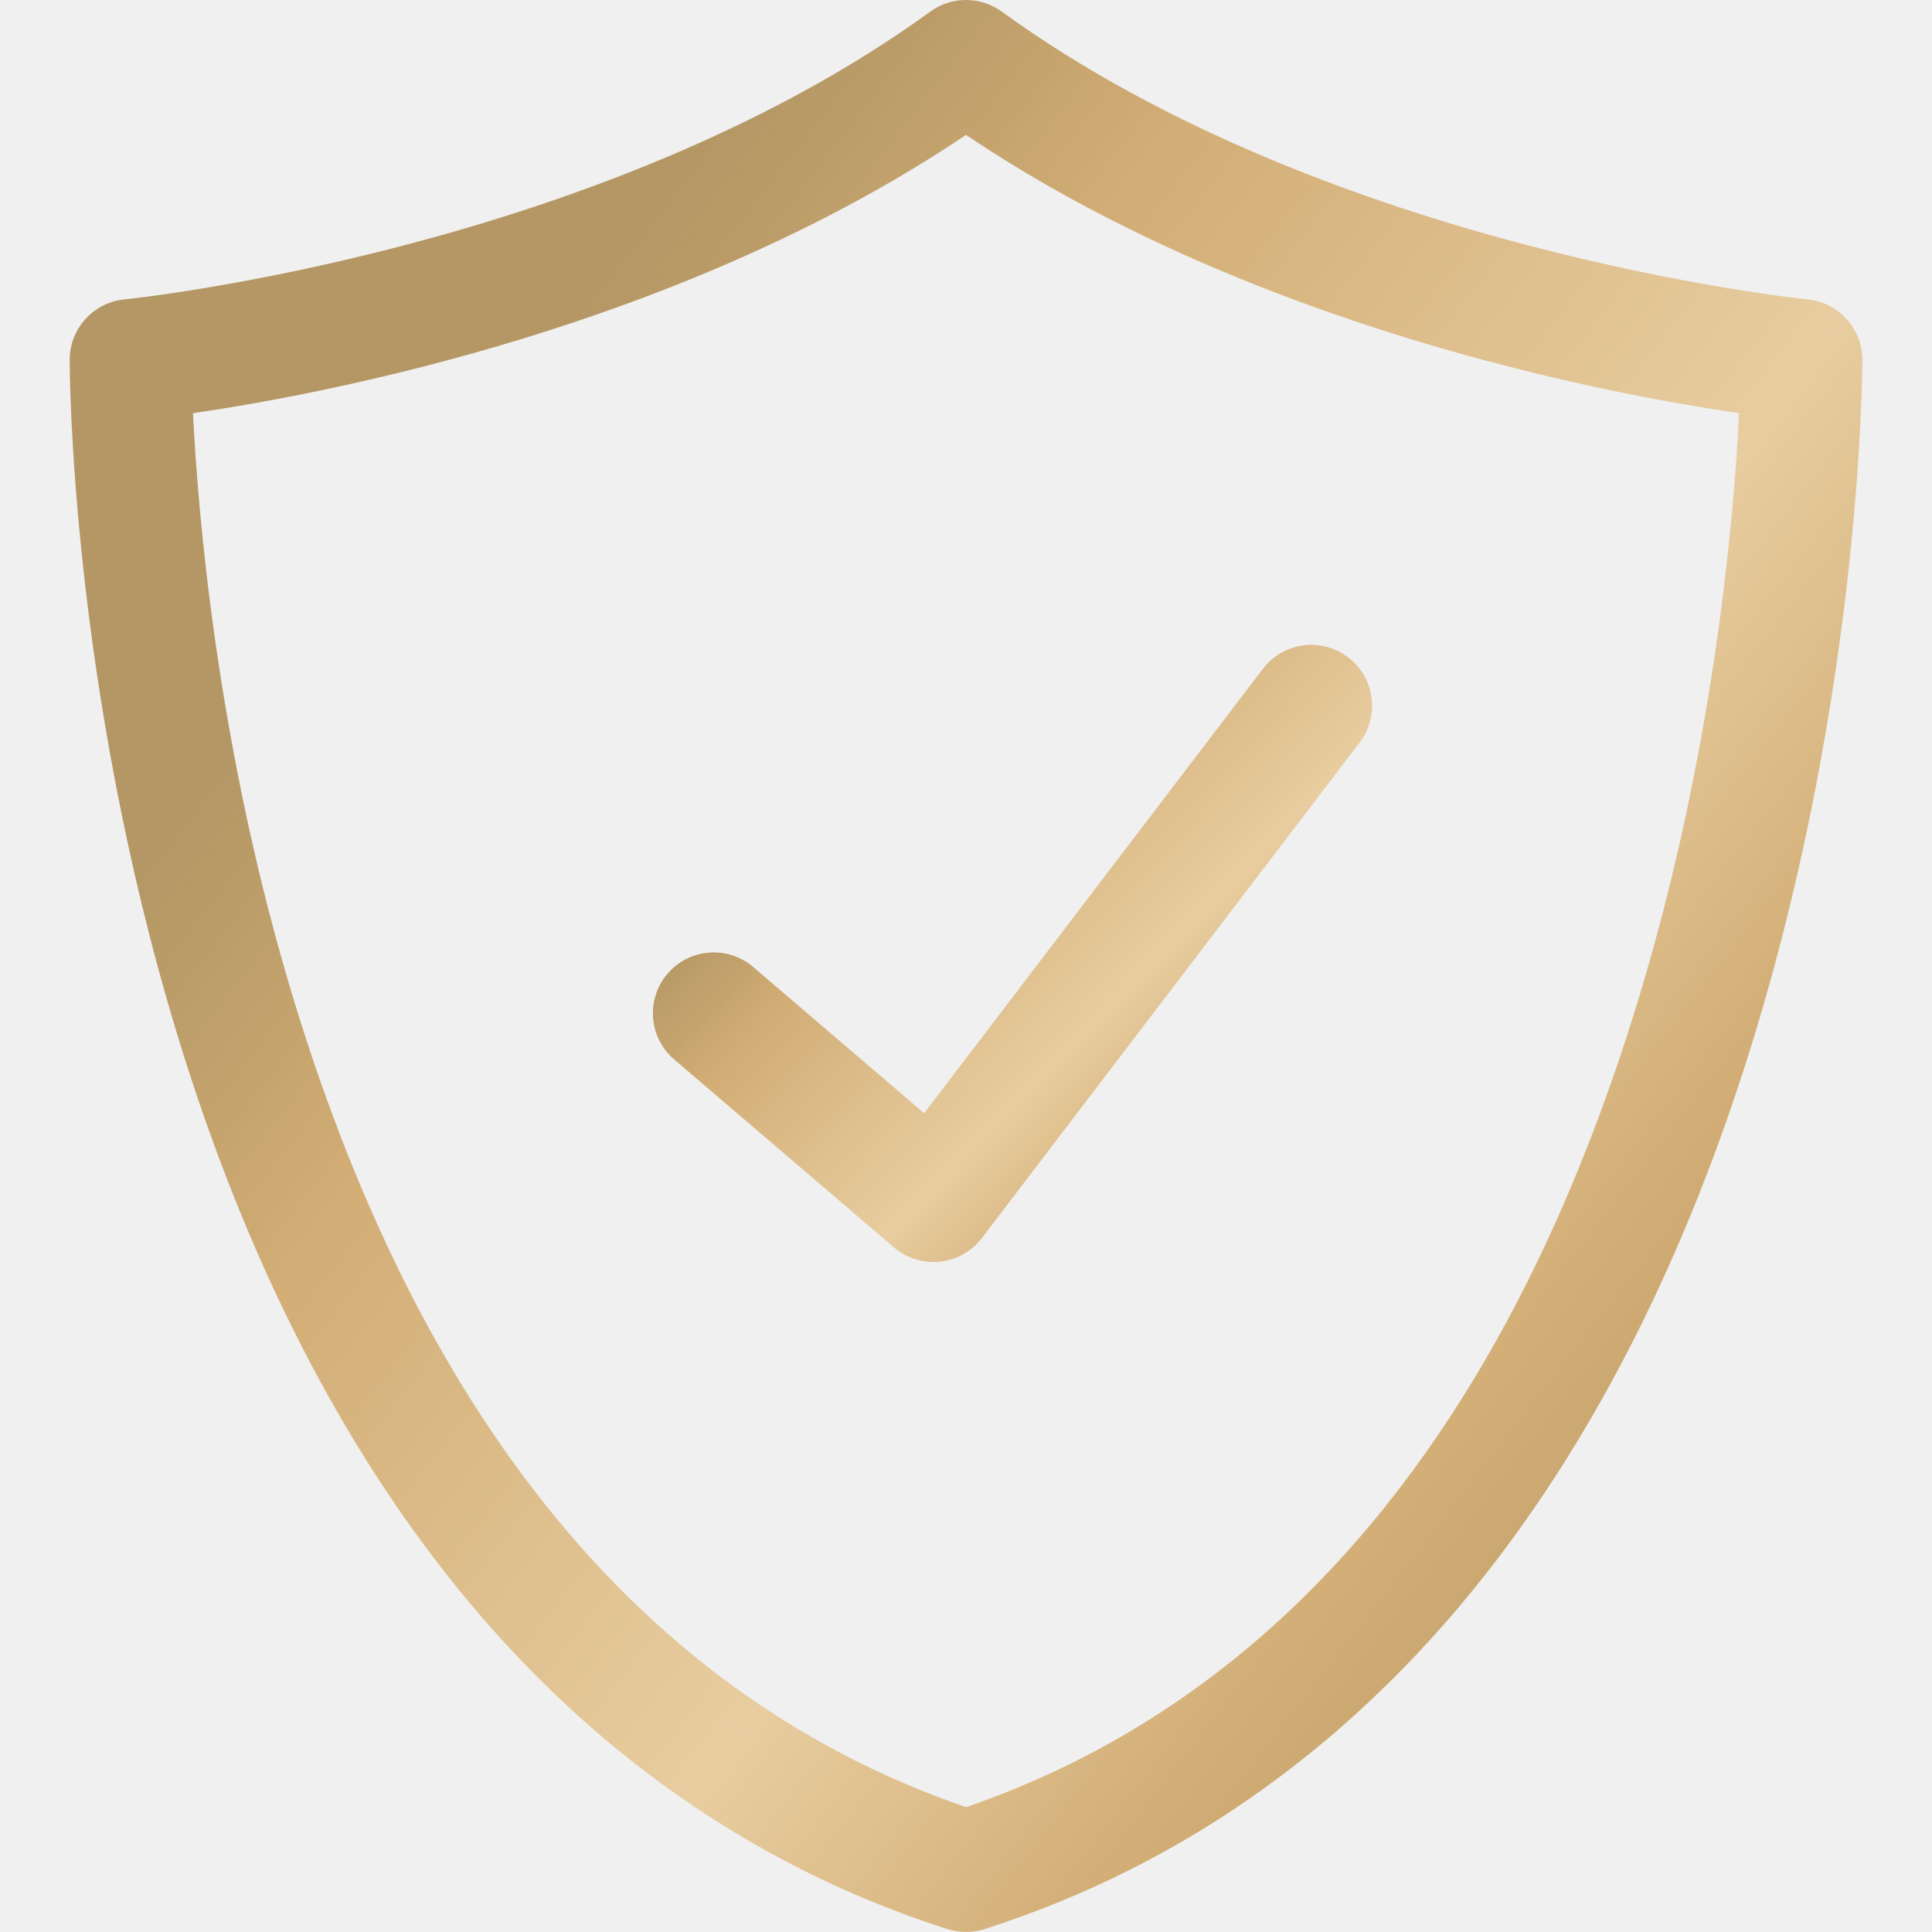
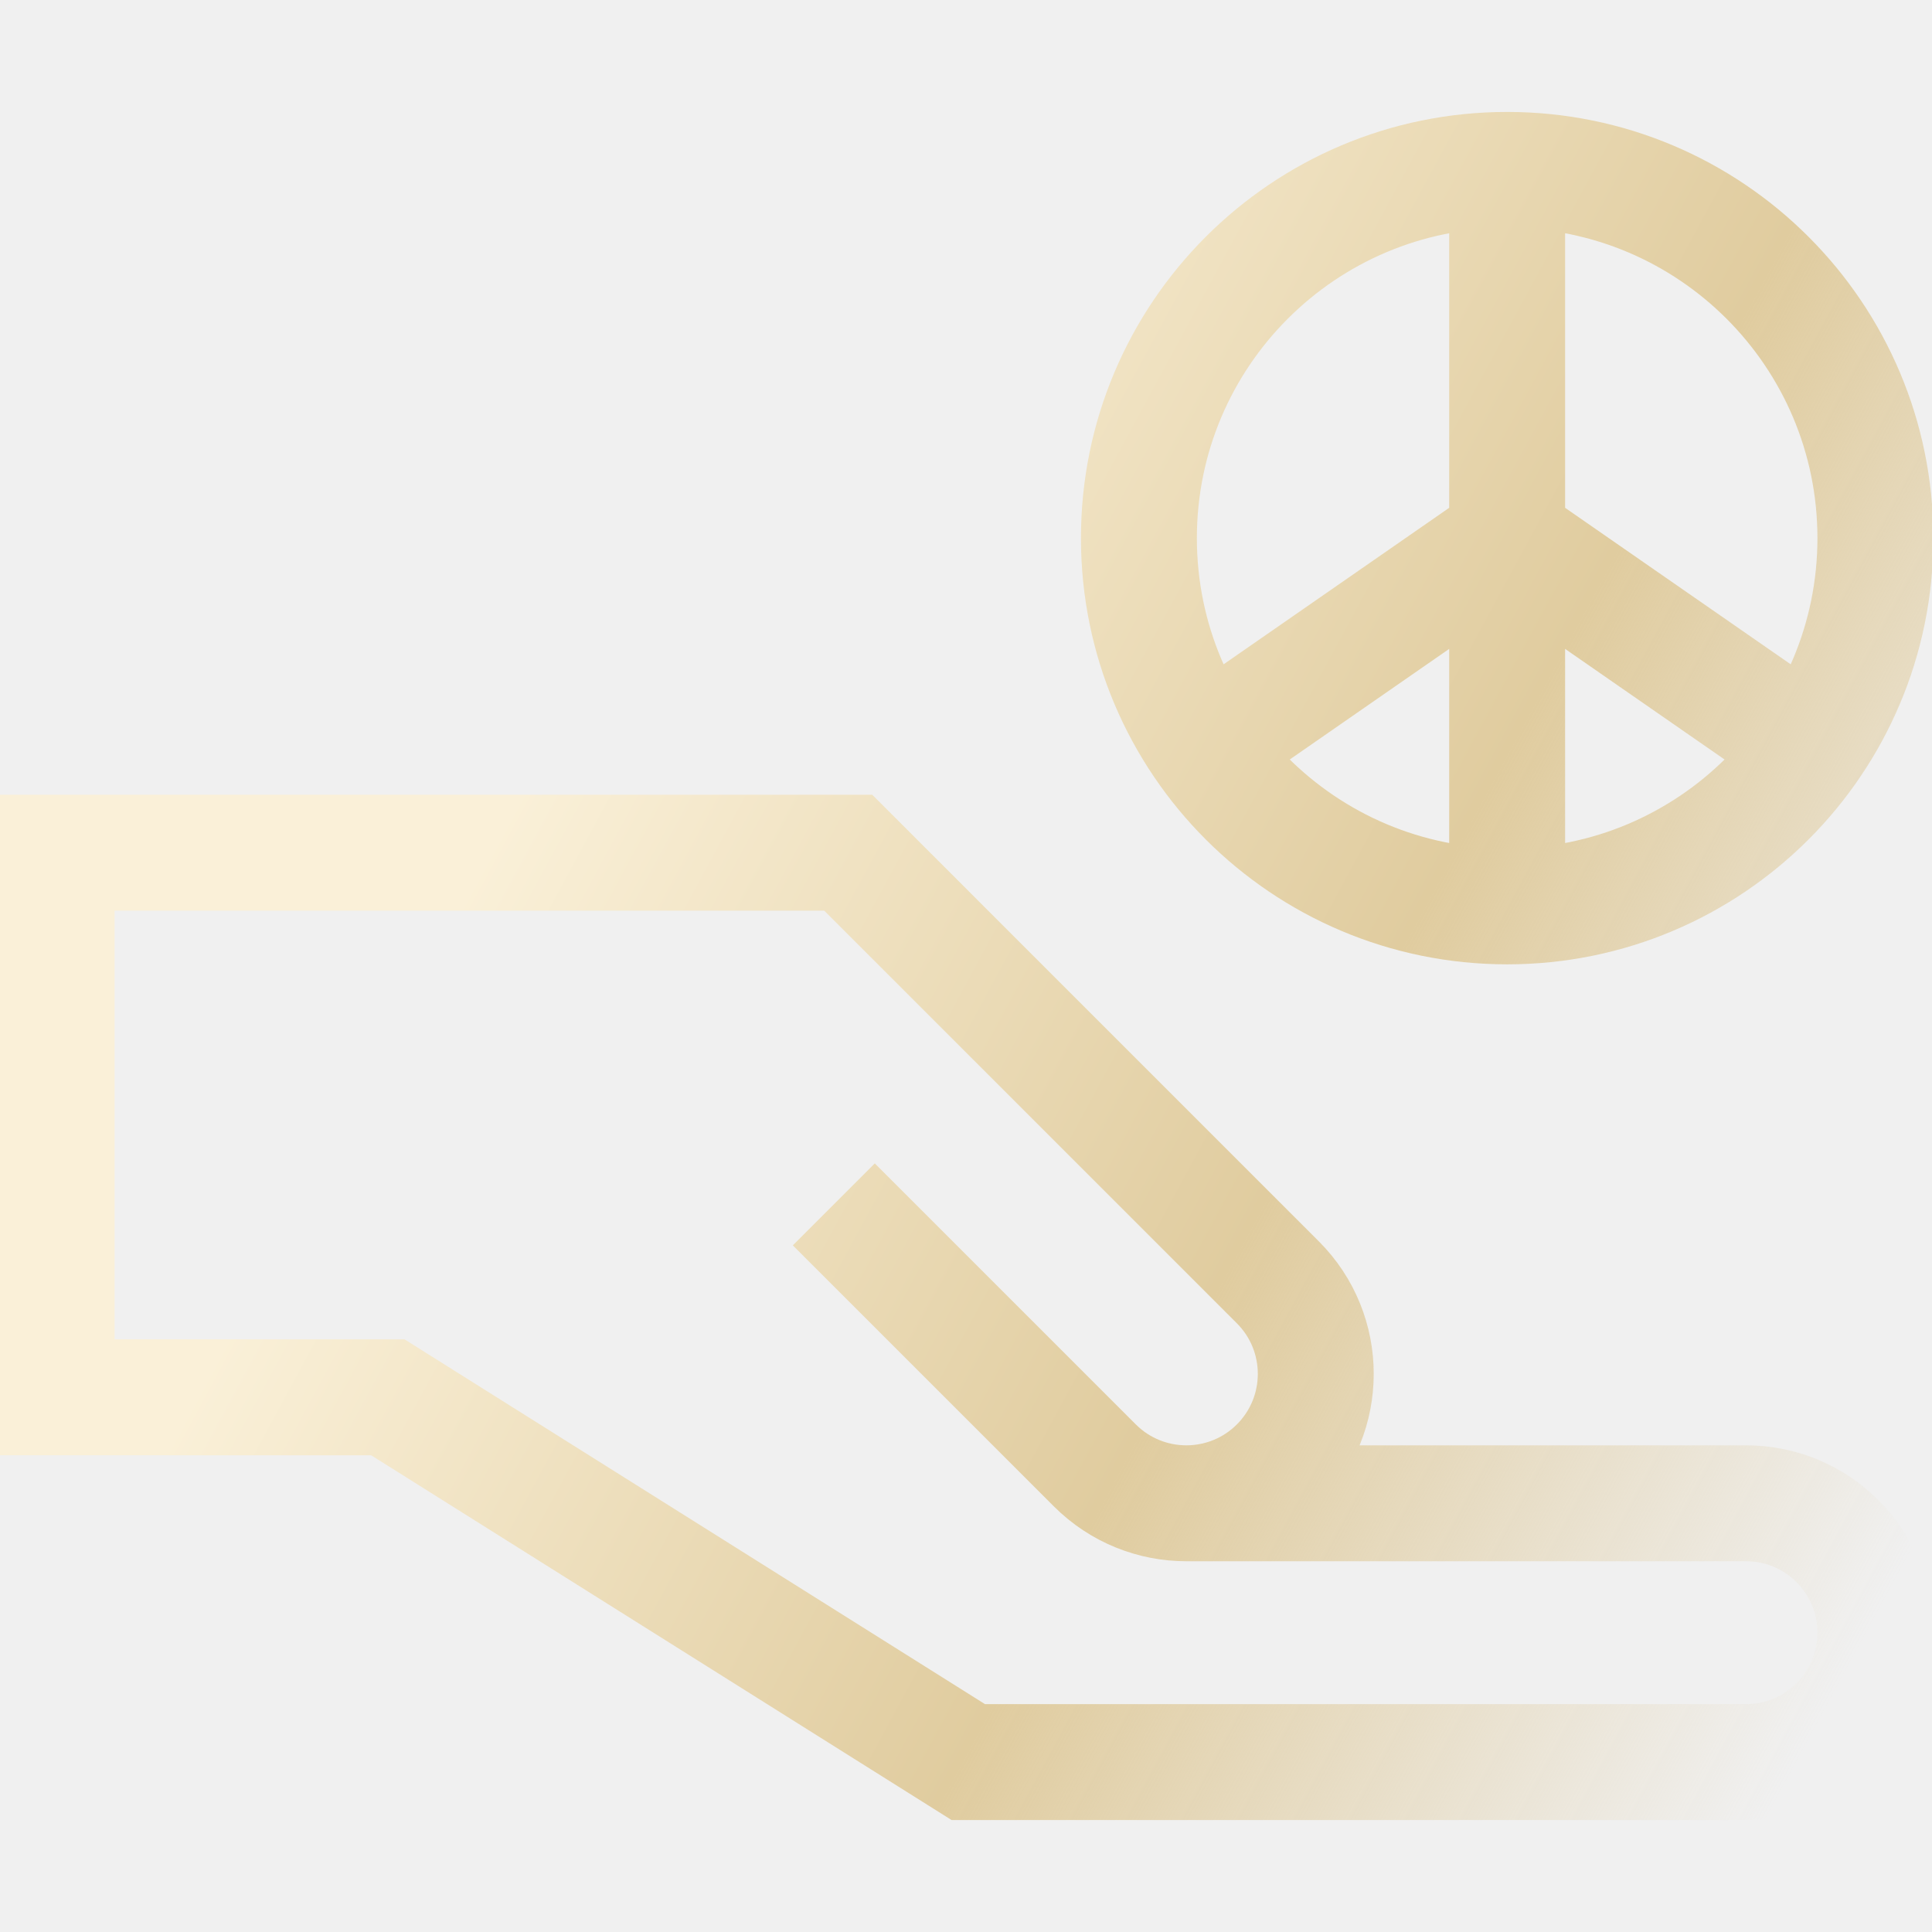
- <svg xmlns="http://www.w3.org/2000/svg" width="44" height="44" viewBox="0 0 44 44" fill="none">
-   <g clip-path="url(#clip0_31_94)">
-     <path d="M22 43.999C21.858 43.999 21.715 43.977 21.578 43.934C16.962 42.455 13.032 39.619 9.898 35.505C7.43 32.265 5.454 28.233 4.025 23.521C1.614 15.573 1.587 8.493 1.587 8.196C1.587 7.483 2.128 6.886 2.838 6.818C2.945 6.807 13.696 5.704 21.187 0.264C21.672 -0.089 22.329 -0.088 22.814 0.264C30.303 5.704 41.055 6.807 41.163 6.818C41.872 6.887 42.413 7.483 42.413 8.196C42.413 8.493 42.386 15.573 39.975 23.521C38.546 28.234 36.57 32.265 34.102 35.505C30.968 39.619 27.038 42.455 22.422 43.934C22.285 43.977 22.143 43.999 22 43.999ZM4.395 9.41C4.51 11.733 4.957 17.084 6.693 22.781C9.656 32.502 14.805 38.682 22 41.157C29.212 38.677 34.367 32.476 37.326 22.718C39.05 17.032 39.493 11.722 39.606 9.41C36.505 8.958 28.471 7.426 22 3.072C15.528 7.426 7.496 8.958 4.395 9.41Z" fill="url(#paint0_linear_31_94)" />
-     <path d="M21.26 28.741C20.932 28.741 20.612 28.624 20.36 28.409L15.354 24.128C14.773 23.631 14.705 22.757 15.202 22.176C15.699 21.595 16.573 21.526 17.154 22.023L21.047 25.353L28.763 15.231C29.227 14.623 30.095 14.506 30.703 14.97C31.311 15.433 31.428 16.302 30.965 16.91L22.361 28.196C22.13 28.498 21.785 28.693 21.407 28.733C21.358 28.738 21.309 28.741 21.26 28.741Z" fill="url(#paint1_linear_31_94)" />
+ <svg xmlns="http://www.w3.org/2000/svg" width="50" height="50" viewBox="0 0 50 50" fill="none">
+   <mask id="mask0_190_5795" style="mask-type:luminance" maskUnits="userSpaceOnUse" x="0" y="0" width="50" height="50">
+     <path d="M48.5 48.5V1.5H1.5V48.5H48.5Z" fill="white" stroke="white" stroke-width="3" />
+   </mask>
+   <g mask="url(#mask0_190_5795)">
+     <path d="M30.705 38.905H45.186C47.036 38.905 48.535 40.404 48.535 42.254C48.535 44.104 47.036 45.603 45.186 45.603H25.06L10.037 36.162H1.465V22.068H21.952L33.071 33.187C34.379 34.495 34.379 36.616 33.071 37.924C31.763 39.232 29.642 39.232 28.334 37.924L21.579 31.169M39.005 4.397C33.742 4.397 29.475 8.664 29.475 13.927C29.475 19.19 33.742 23.457 39.005 23.457M39.005 4.397C44.268 4.397 48.535 8.664 48.535 13.927C48.535 19.19 44.268 23.457 39.005 23.457M39.005 4.397V23.457M31.175 19.359L39.005 13.927L46.835 19.359" stroke="url(#paint0_linear_190_5795)" stroke-width="3" stroke-miterlimit="10" />
  </g>
  <defs>
-     <linearGradient id="paint0_linear_31_94" x1="36.179" y1="47.138" x2="2.418" y2="20.91" gradientUnits="userSpaceOnUse">
-       <stop stop-color="#AD8D55" stop-opacity="0.9" />
-       <stop offset="0.26" stop-color="#D2AD75" />
-       <stop offset="0.466" stop-color="#E8CDA0" />
-       <stop offset="0.812" stop-color="#D2AD75" />
-       <stop offset="1" stop-color="#AD8D55" stop-opacity="0.9" />
+     <linearGradient id="paint0_linear_190_5795" x1="10.672" y1="-12.627" x2="64.332" y2="16.394" gradientUnits="userSpaceOnUse">
+       <stop offset="0.298" stop-color="#FAF0D8" />
+       <stop offset="0.659" stop-color="#E0CC9F" />
+       <stop offset="0.971" stop-color="#E0CC9F" stop-opacity="0" />
    </linearGradient>
-     <linearGradient id="paint1_linear_31_94" x1="28.747" y1="29.743" x2="17.621" y2="18.888" gradientUnits="userSpaceOnUse">
-       <stop stop-color="#AD8D55" stop-opacity="0.9" />
-       <stop offset="0.26" stop-color="#D2AD75" />
-       <stop offset="0.466" stop-color="#E8CDA0" />
-       <stop offset="0.812" stop-color="#D2AD75" />
-       <stop offset="1" stop-color="#AD8D55" stop-opacity="0.9" />
-     </linearGradient>
-     <clipPath id="clip0_31_94">
-       <rect width="44" height="44" fill="white" />
-     </clipPath>
  </defs>
</svg>
